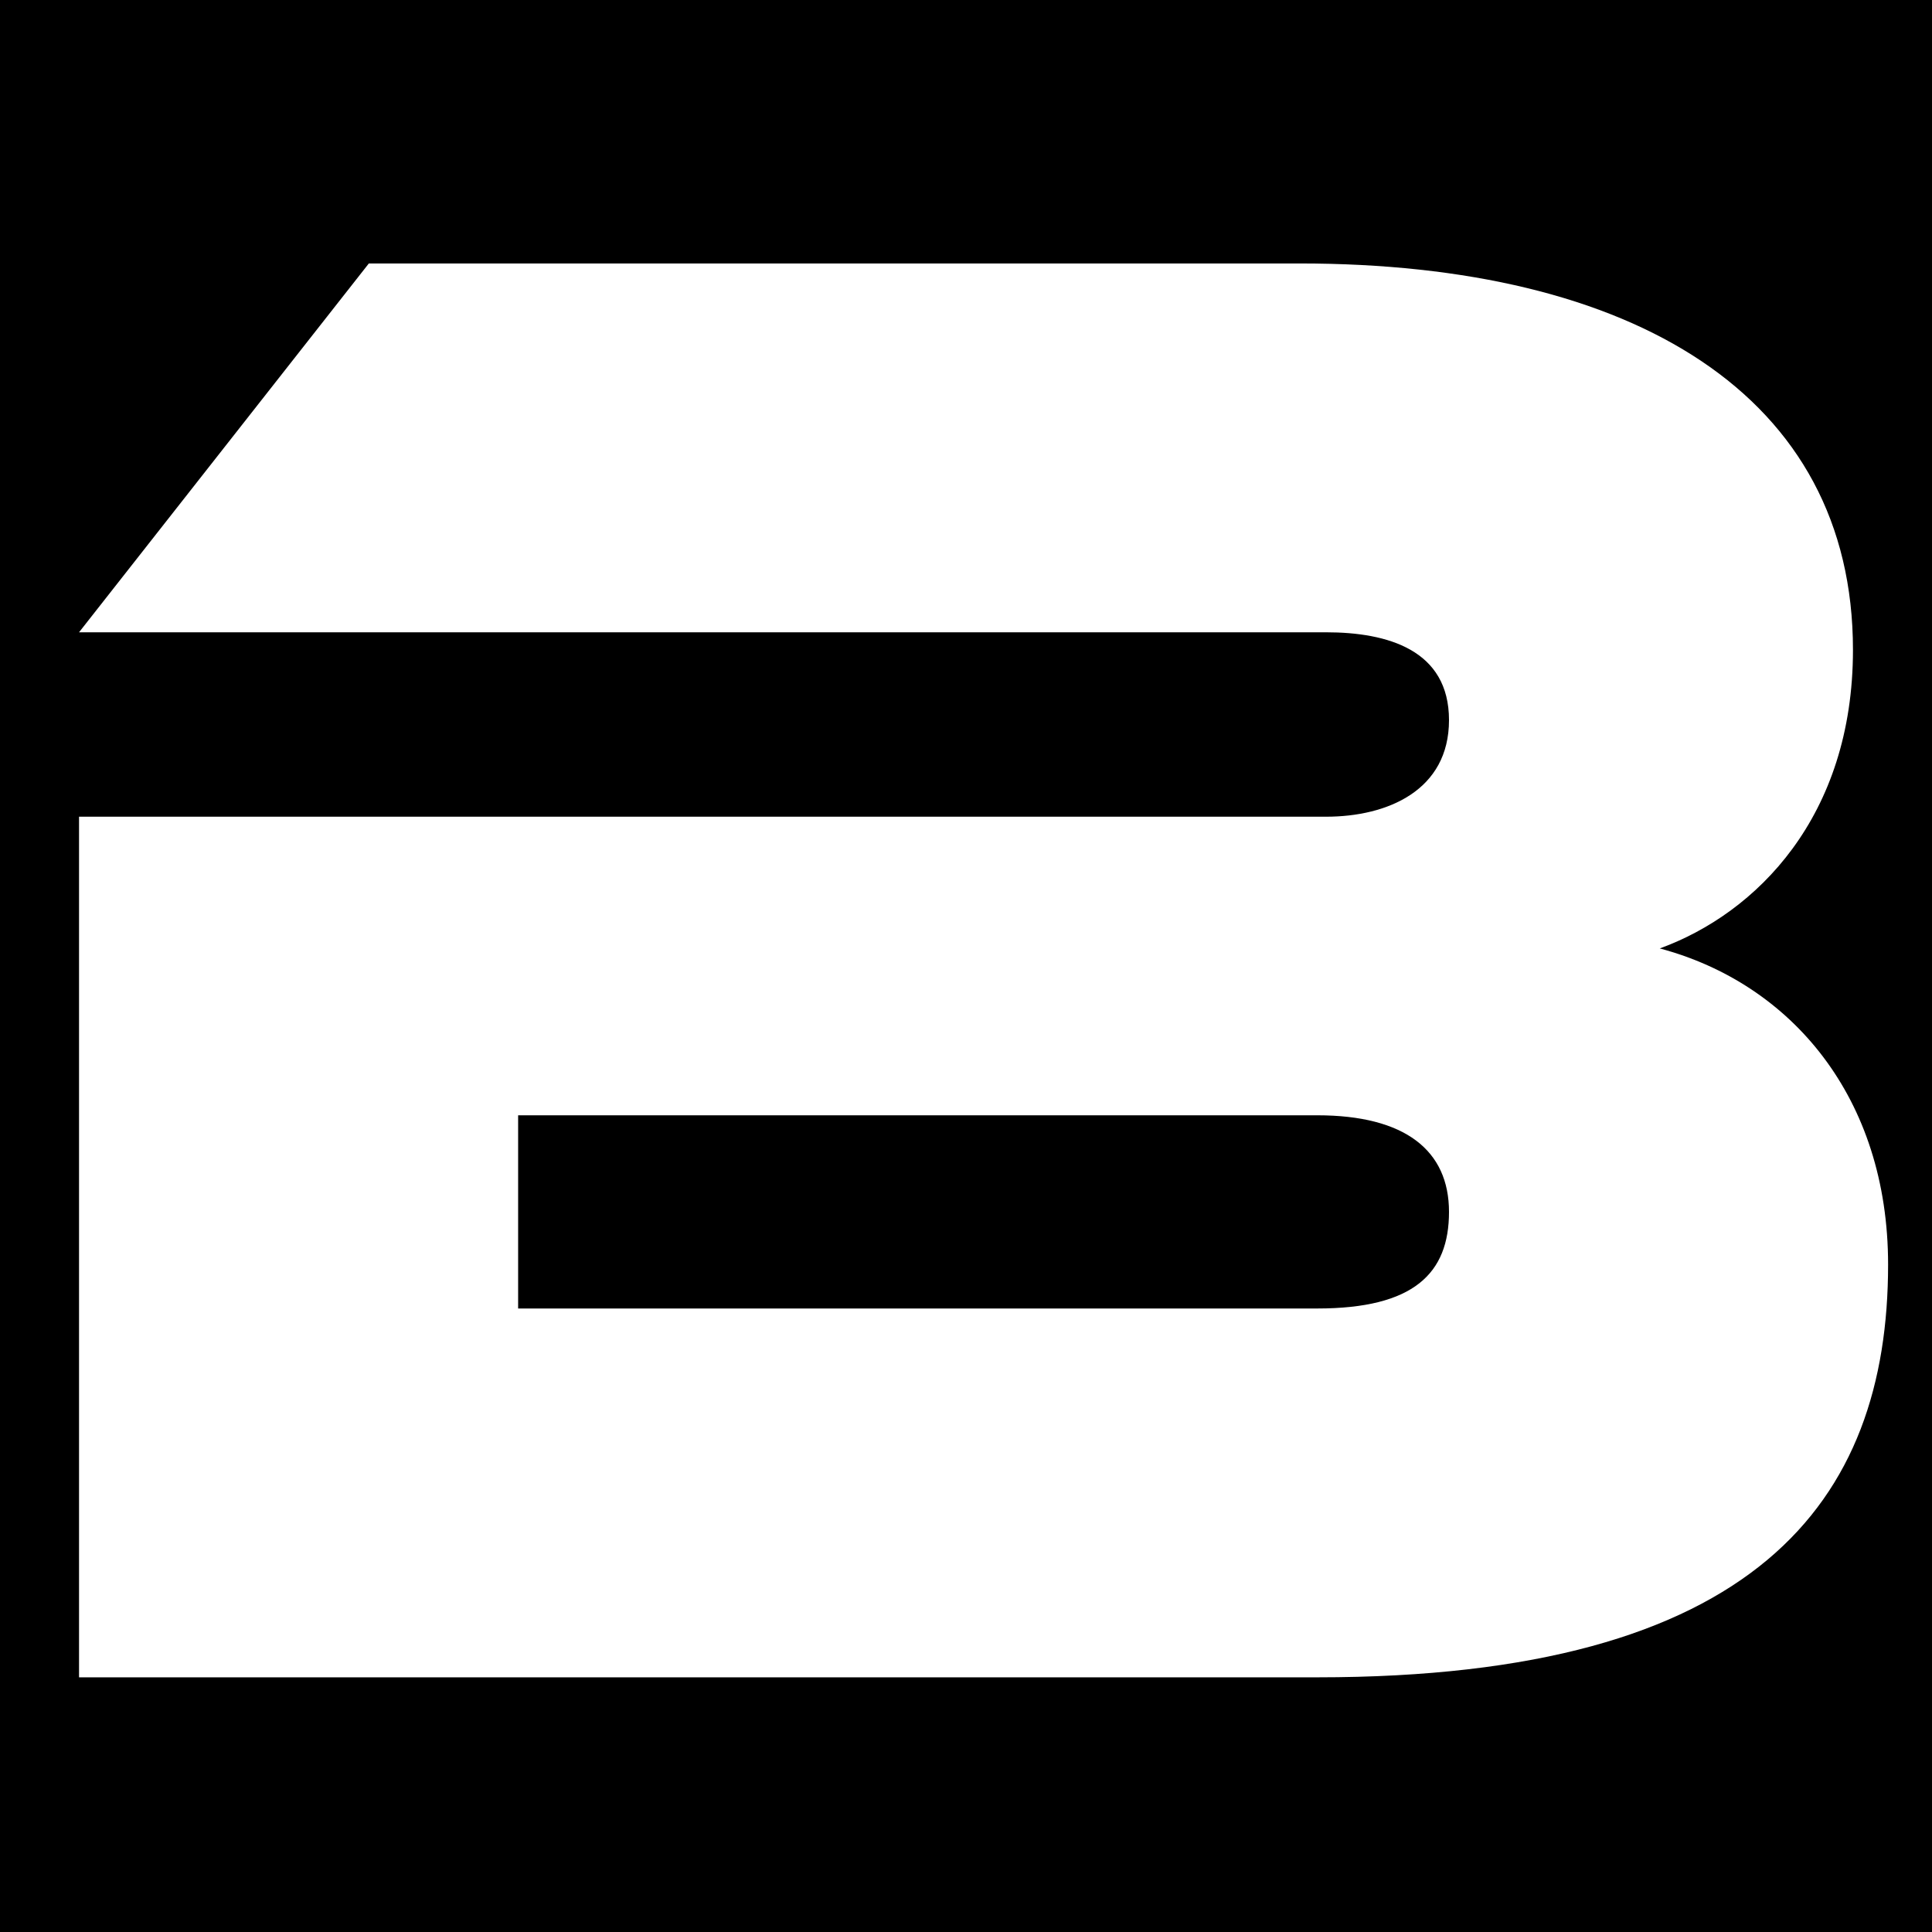
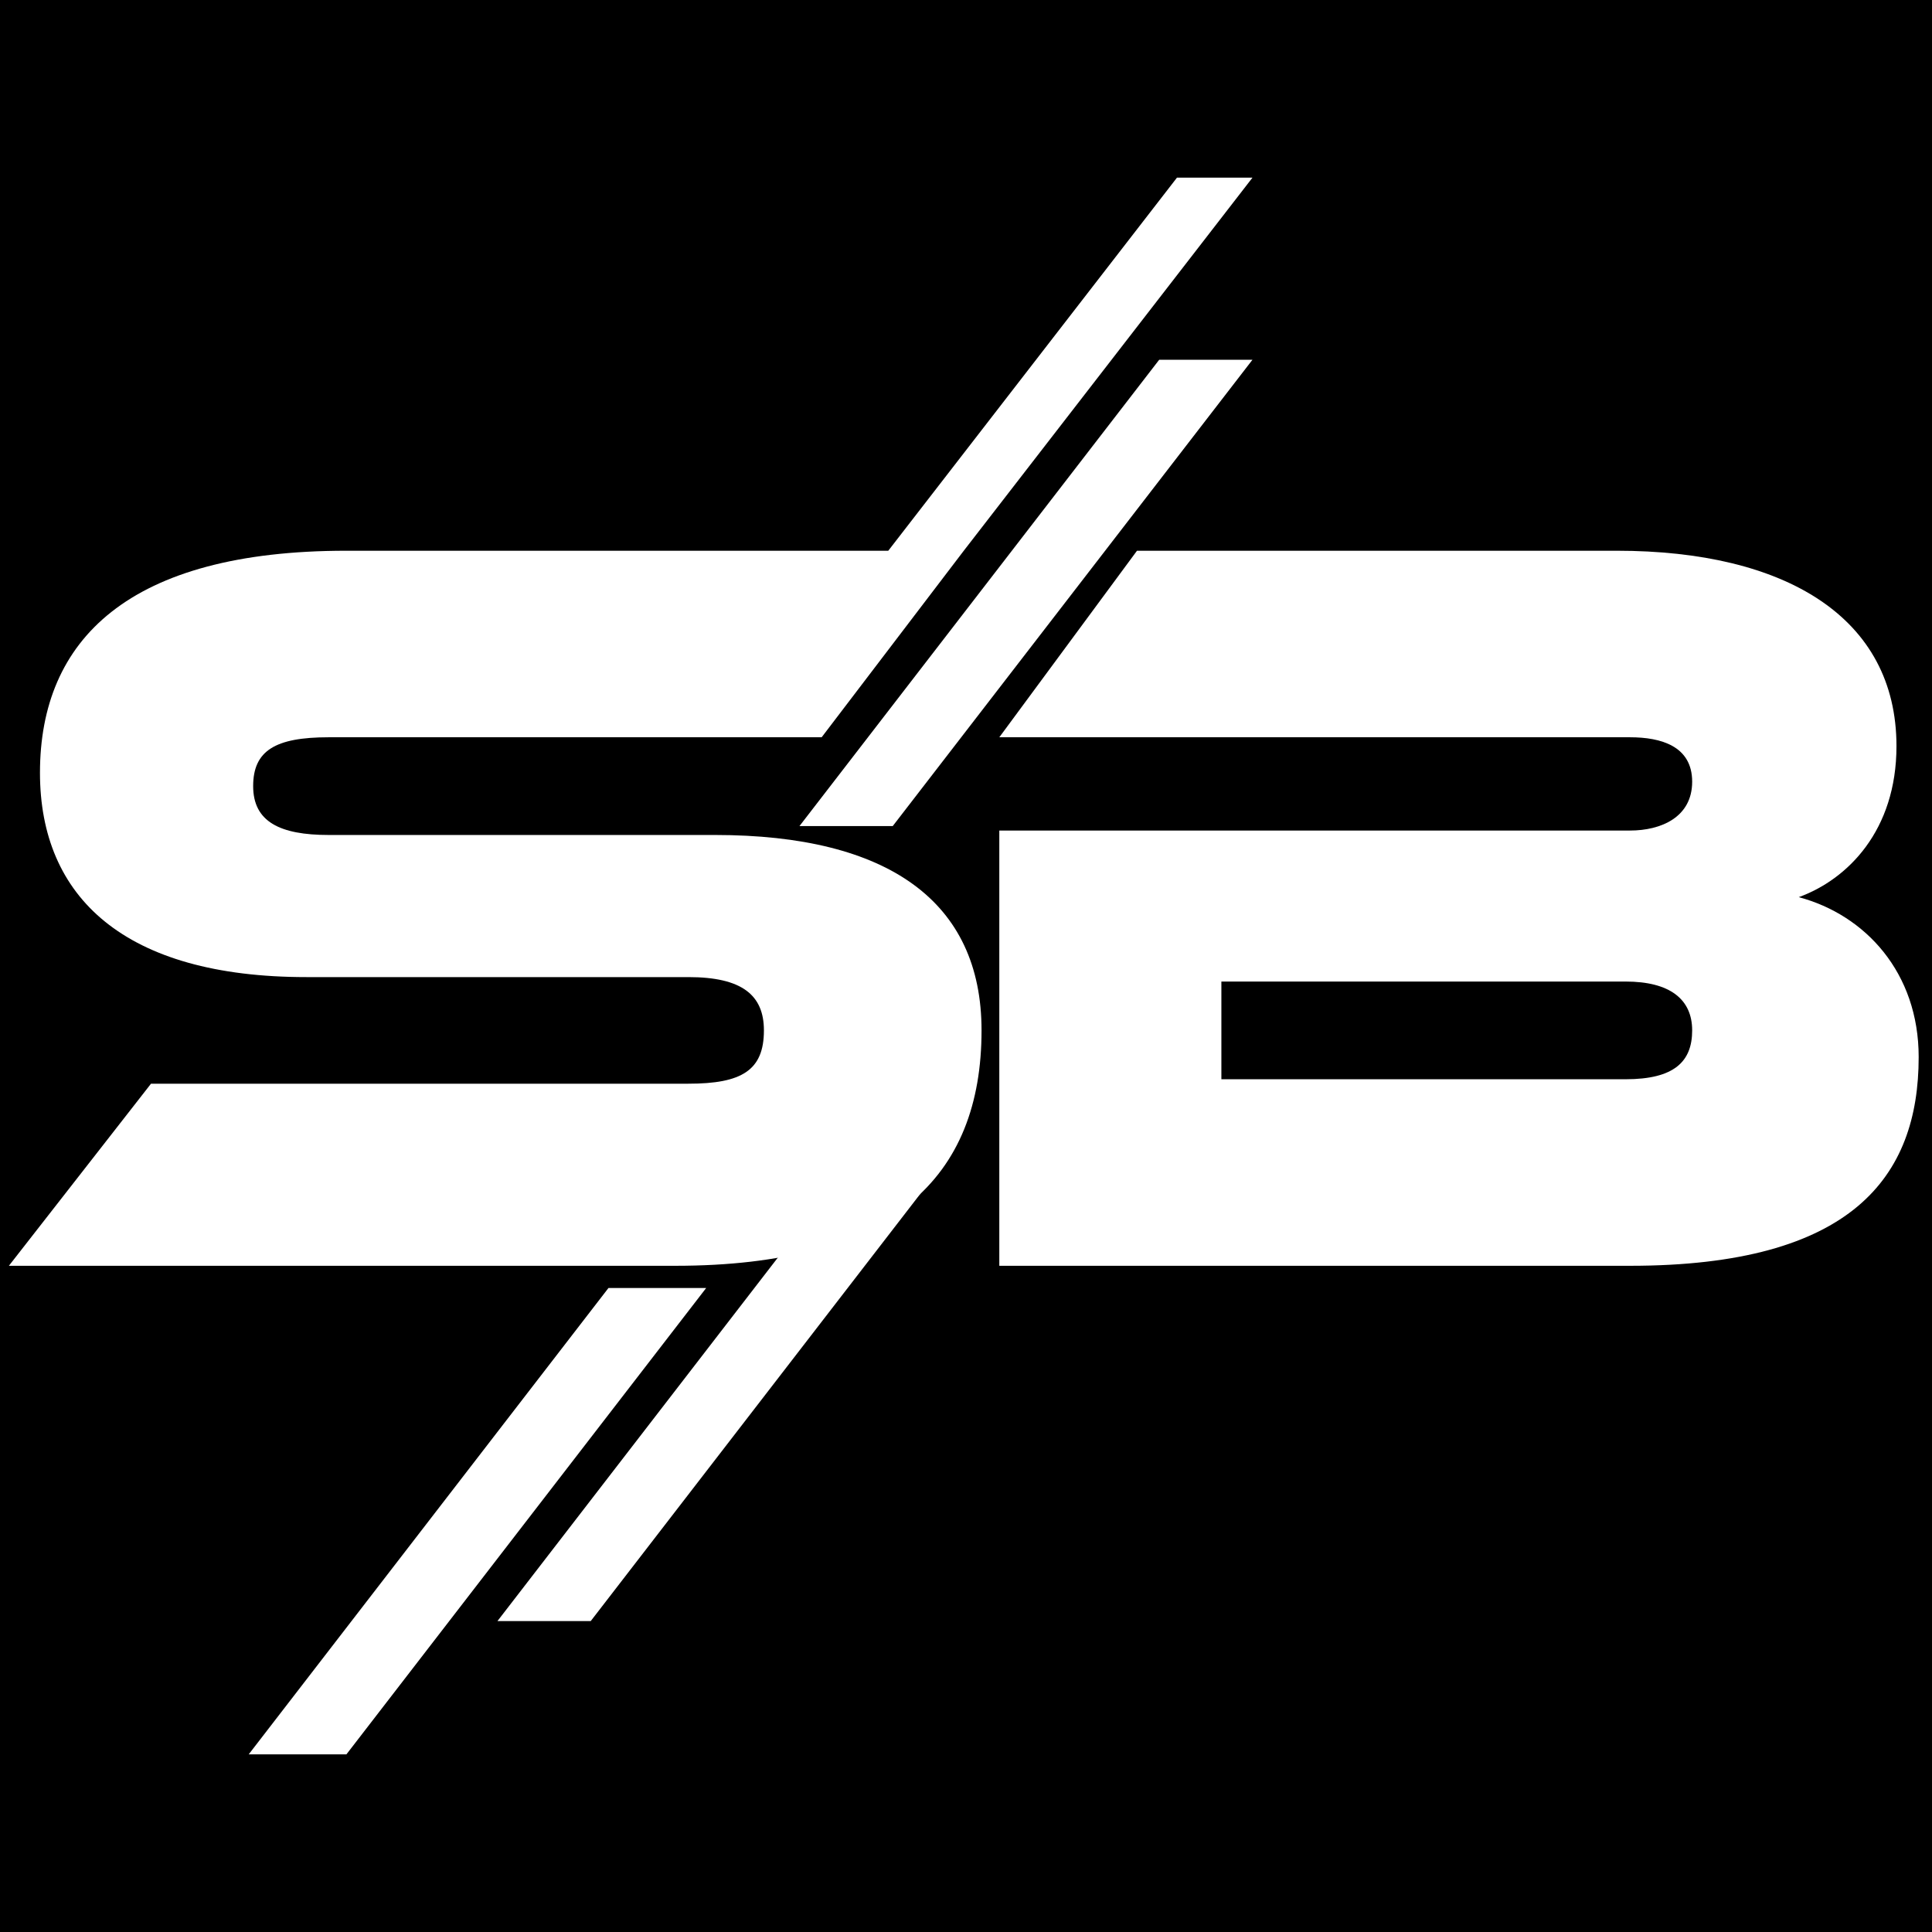
- <svg xmlns="http://www.w3.org/2000/svg" version="1.1" x="0px" y="0px" viewBox="0 0 22 22" style="enable-background:new 0 0 22 22;" xml:space="preserve">
+ <svg xmlns="http://www.w3.org/2000/svg" version="1.1" id="Layer_1" x="0px" y="0px" viewBox="0 0 43.5 43.5" style="enable-background:new 0 0 43.5 43.5;" xml:space="preserve">
  <style type="text/css">
	.st0{fill:#FFFFFF;}
</style>
-   <g id="Layer_2">
- </g>
-   <g id="Layer_1">
-     <rect x="-0.2" y="-0.4" width="22.6" height="22.6" />
-     <path class="st0" d="M21.5,14.4c0,2.7-1.5,4.7-6.5,4.7H0.9V9.3h14.2c0.7,0,1.4-0.3,1.4-1.1c0-0.8-0.7-1-1.4-1H0.9L4.2,3h10.6   c3.8,0,6.3,1.5,6.3,4.4c0,1.9-1.1,3-2.2,3.4C20.4,11.2,21.5,12.5,21.5,14.4z M5.9,12.7v2.2H15c1.1,0,1.5-0.4,1.5-1.1   c0-0.7-0.5-1.1-1.5-1.1H5.9z" />
+   <g id="black">
+     <rect x="-0.1" y="-0.2" width="43.7" height="43.7" />
  </g>
+   <path class="st0" d="M43.2,23.8c0,2.7-1.5,4.7-6.5,4.7H22.5v-9.8h14.2c0.7,0,1.4-0.3,1.4-1.1c0-0.8-0.7-1-1.4-1H22.5l3.1-4.2l10.8,0  c3.8,0,6.3,1.5,6.3,4.4c0,1.9-1.1,3-2.2,3.4C42,20.6,43.2,21.9,43.2,23.8z M27.5,22.1v2.2h9.1c1.1,0,1.5-0.4,1.5-1.1  c0-0.7-0.5-1.1-1.5-1.1H27.5z" />
+   <polyline class="st0" points="18,18.6 26.1,8.1 28.2,8.1 20.1,18.6 " />
+   <polyline class="st0" points="5.6,39.5 13.7,29 15.9,29 7.8,39.5 " />
+   <path class="st0" d="M16.1,18.8c3.9,0,6,1.5,6,4.4c0,3.3-2,5.3-6.9,5.3h-15l3.2-4.1h12.1c1.2,0,1.7-0.3,1.7-1.2  c0-0.8-0.5-1.2-1.7-1.2H6.9c-4.1,0-6-1.8-6-4.6c0-3,2-5,6.9-5h13.9l-3.2,4.2l-11.1,0c-1.2,0-1.7,0.3-1.7,1.1c0,0.8,0.6,1.1,1.7,1.1  H16.1z M21.7,12.4L28.2,4h-1.7L20,12.4" />
+   <polyline class="st0" points="11.2,36.5 19.3,26 21.4,26 13.3,36.5 " />
</svg>
